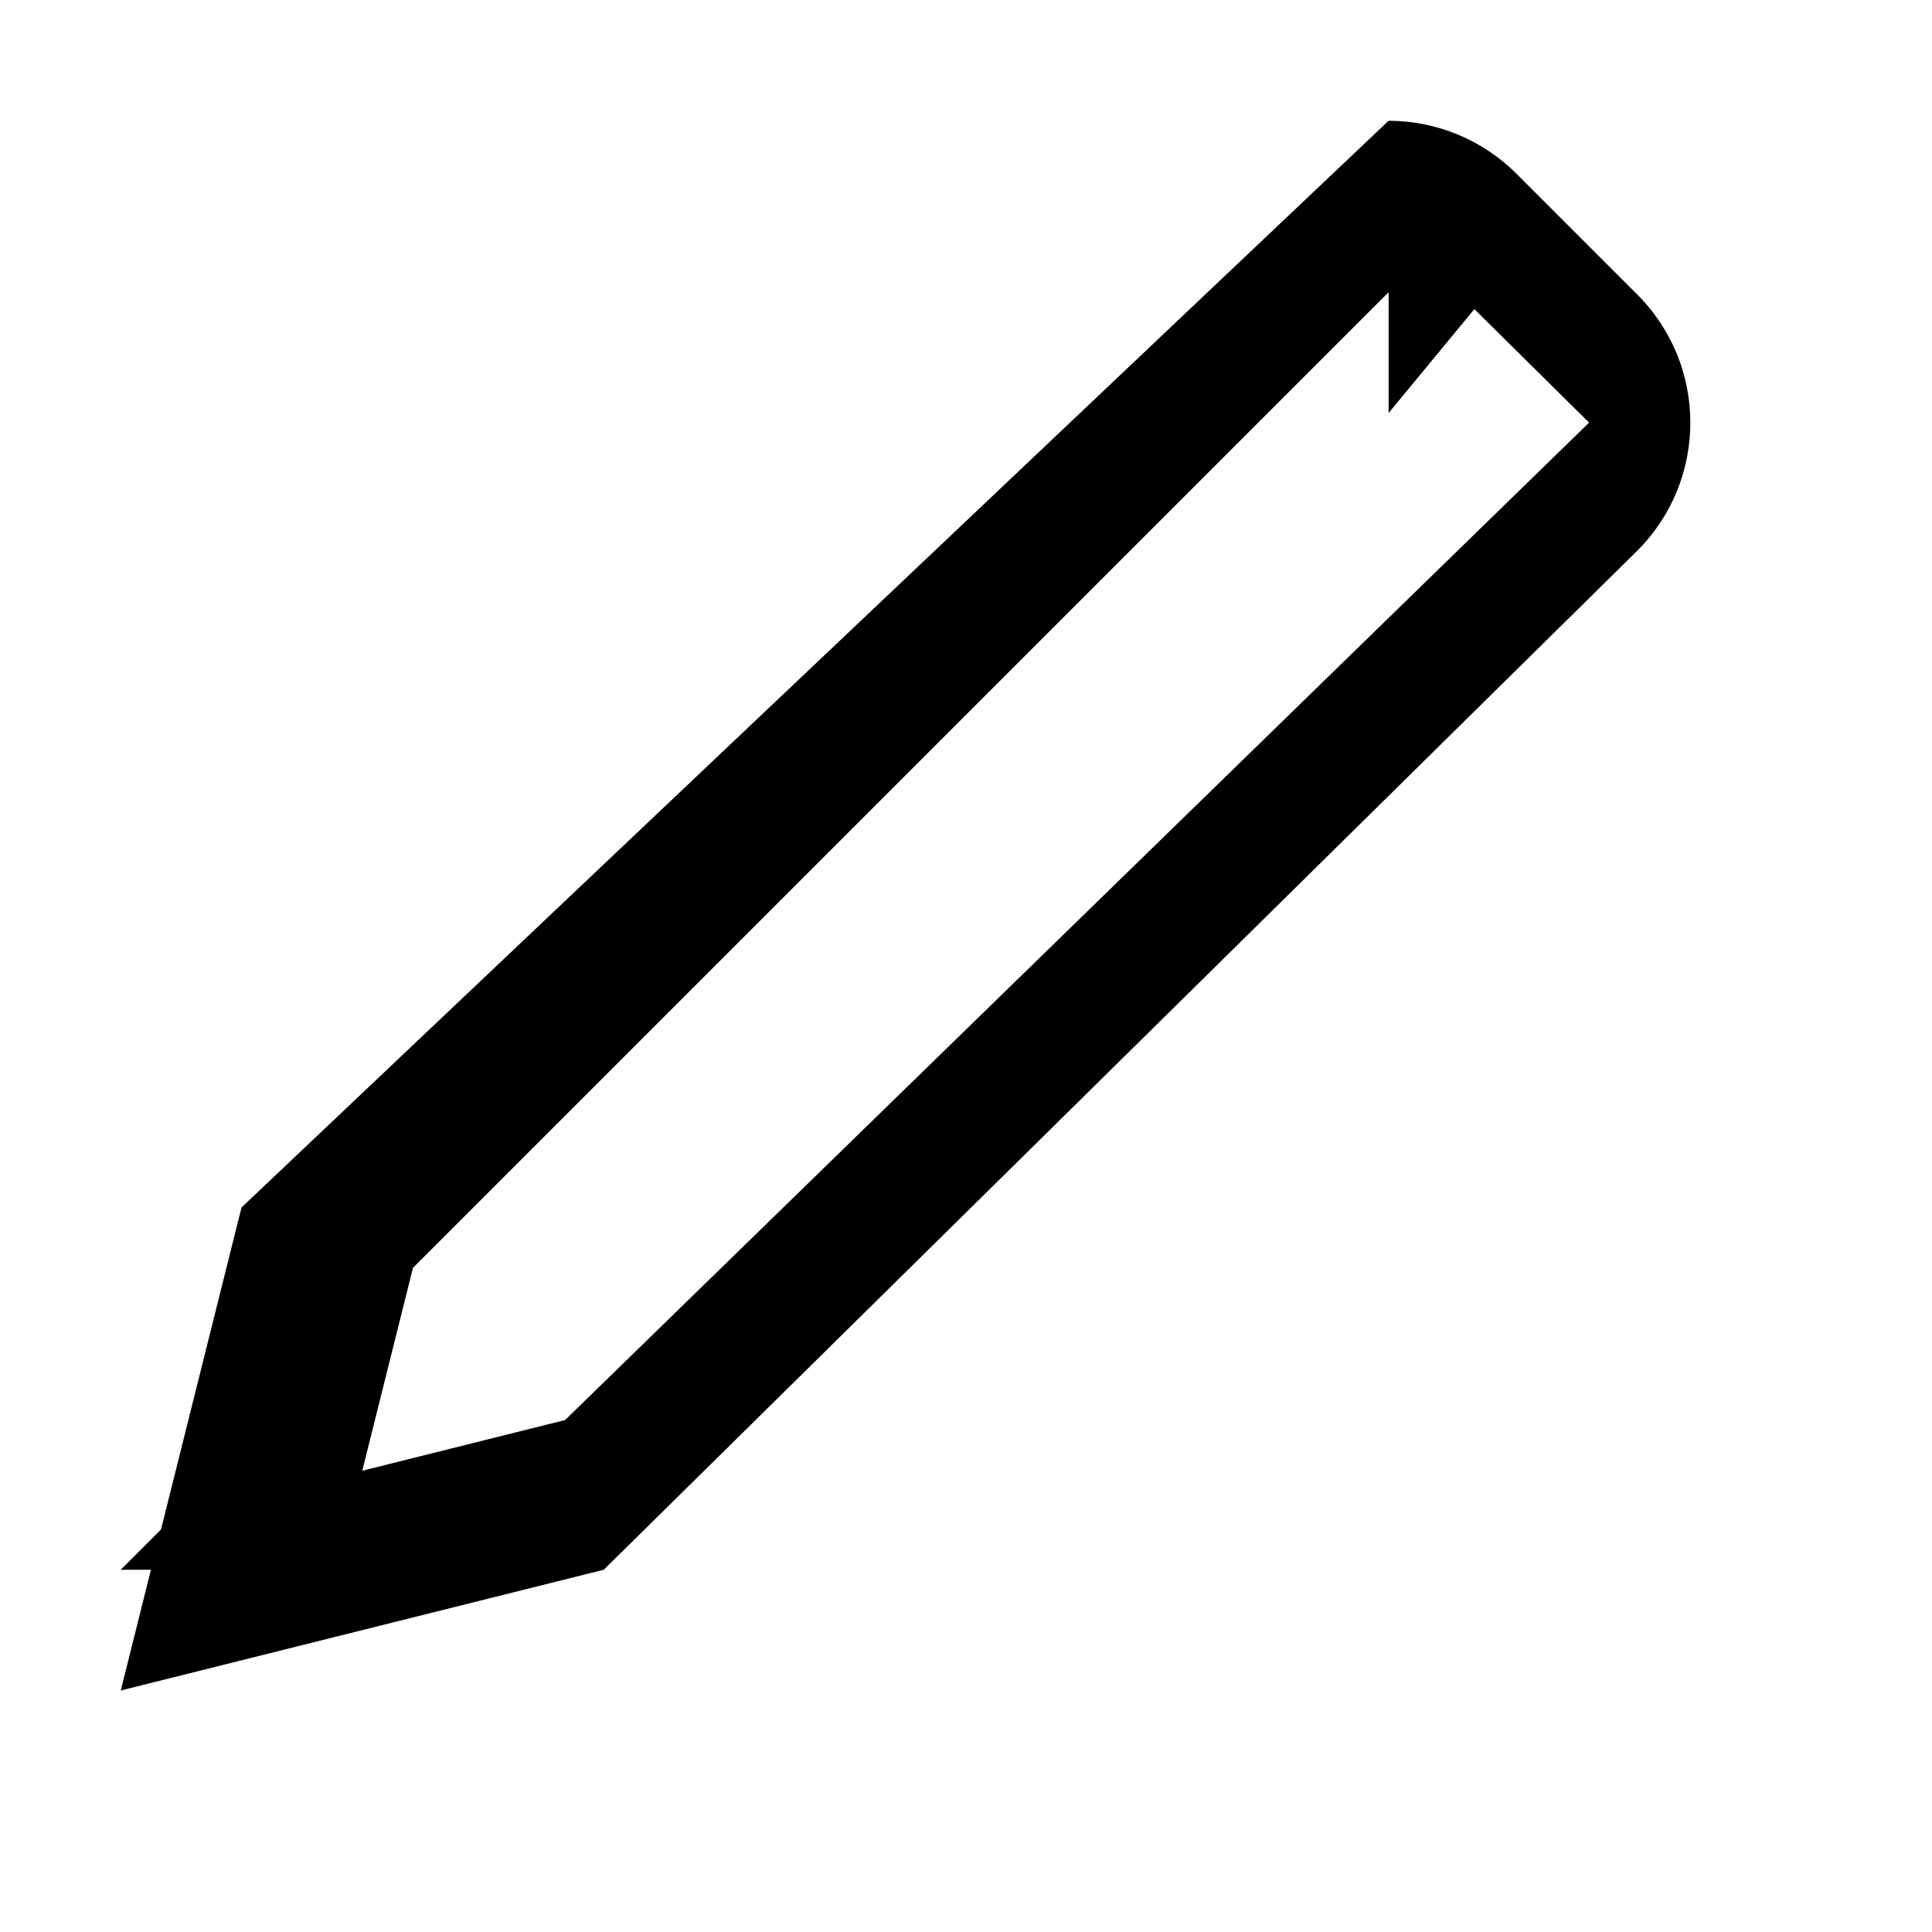
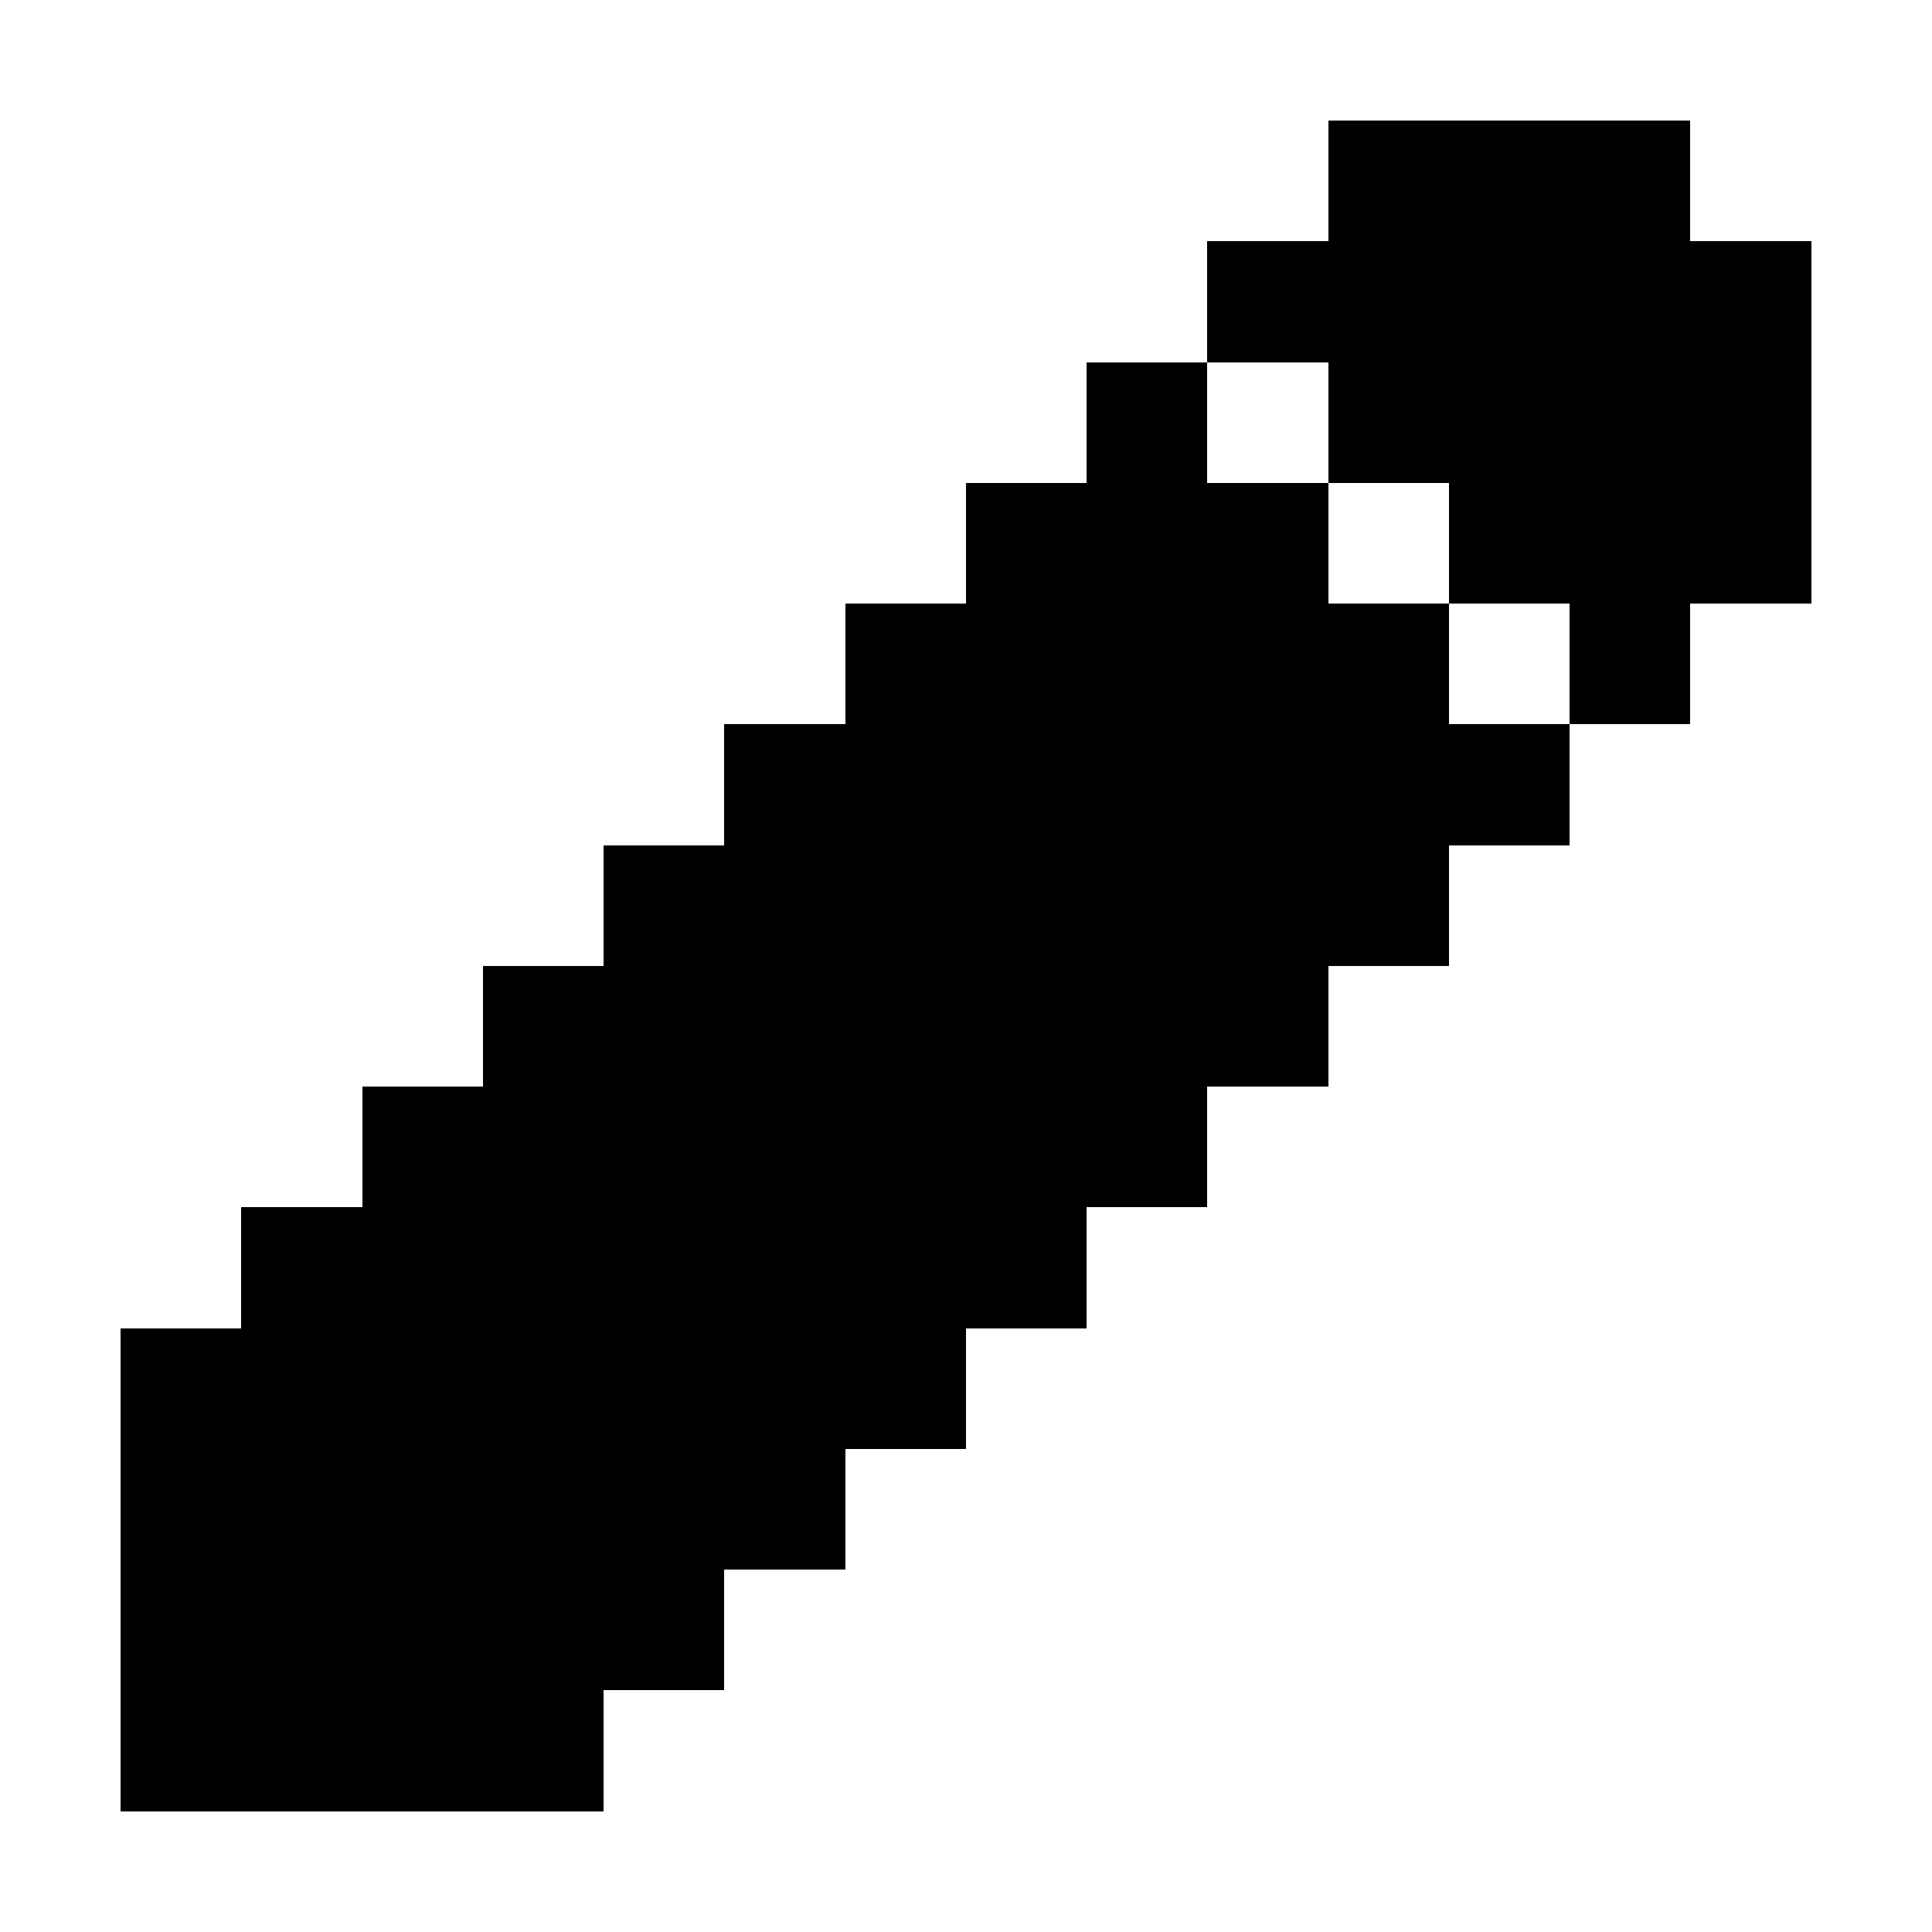
- <svg xmlns="http://www.w3.org/2000/svg" viewBox="0 0 16 16" fill="currentColor">
-   <path d="M11.5 1a1.5 1.5 0 0 1 1.06.44l1 1a1.5 1.5 0 0 1 0 2.12L5 13l-4 1 1-4L11.5 1zm0 1.42L3.42 10.5l-.42 1.68 1.68-.42L13.16 3.5l-.95-.94-.71.86z" />
-   <path d="M2 12l1 1H1l1-1z" />
+ <svg xmlns="http://www.w3.org/2000/svg" version="1.1" width="16" height="16" shape-rendering="crispEdges">
+   <rect x="11" y="1" width="1" height="1" fill="#000000" />
+   <rect x="12" y="1" width="1" height="1" fill="#000000" />
+   <rect x="13" y="1" width="1" height="1" fill="#000000" />
+   <rect x="10" y="2" width="1" height="1" fill="#000000" />
+   <rect x="11" y="2" width="1" height="1" fill="#000000" />
+   <rect x="12" y="2" width="1" height="1" fill="#000000" />
+   <rect x="13" y="2" width="1" height="1" fill="#000000" />
+   <rect x="14" y="2" width="1" height="1" fill="#000000" />
+   <rect x="9" y="3" width="1" height="1" fill="#000000" />
+   <rect x="11" y="3" width="1" height="1" fill="#000000" />
+   <rect x="12" y="3" width="1" height="1" fill="#000000" />
+   <rect x="13" y="3" width="1" height="1" fill="#000000" />
+   <rect x="14" y="3" width="1" height="1" fill="#000000" />
+   <rect x="8" y="4" width="1" height="1" fill="#000000" />
+   <rect x="9" y="4" width="1" height="1" fill="#000000" />
+   <rect x="10" y="4" width="1" height="1" fill="#000000" />
+   <rect x="12" y="4" width="1" height="1" fill="#000000" />
+   <rect x="13" y="4" width="1" height="1" fill="#000000" />
+   <rect x="14" y="4" width="1" height="1" fill="#000000" />
+   <rect x="7" y="5" width="1" height="1" fill="#000000" />
+   <rect x="8" y="5" width="1" height="1" fill="#000000" />
+   <rect x="9" y="5" width="1" height="1" fill="#000000" />
+   <rect x="10" y="5" width="1" height="1" fill="#000000" />
+   <rect x="11" y="5" width="1" height="1" fill="#000000" />
+   <rect x="13" y="5" width="1" height="1" fill="#000000" />
+   <rect x="6" y="6" width="1" height="1" fill="#000000" />
+   <rect x="7" y="6" width="1" height="1" fill="#000000" />
+   <rect x="8" y="6" width="1" height="1" fill="#000000" />
+   <rect x="9" y="6" width="1" height="1" fill="#000000" />
+   <rect x="10" y="6" width="1" height="1" fill="#000000" />
+   <rect x="11" y="6" width="1" height="1" fill="#000000" />
+   <rect x="12" y="6" width="1" height="1" fill="#000000" />
+   <rect x="5" y="7" width="1" height="1" fill="#000000" />
+   <rect x="6" y="7" width="1" height="1" fill="#000000" />
+   <rect x="7" y="7" width="1" height="1" fill="#000000" />
+   <rect x="8" y="7" width="1" height="1" fill="#000000" />
+   <rect x="9" y="7" width="1" height="1" fill="#000000" />
+   <rect x="10" y="7" width="1" height="1" fill="#000000" />
+   <rect x="11" y="7" width="1" height="1" fill="#000000" />
+   <rect x="4" y="8" width="1" height="1" fill="#000000" />
+   <rect x="5" y="8" width="1" height="1" fill="#000000" />
+   <rect x="6" y="8" width="1" height="1" fill="#000000" />
+   <rect x="7" y="8" width="1" height="1" fill="#000000" />
+   <rect x="8" y="8" width="1" height="1" fill="#000000" />
+   <rect x="9" y="8" width="1" height="1" fill="#000000" />
+   <rect x="10" y="8" width="1" height="1" fill="#000000" />
+   <rect x="3" y="9" width="1" height="1" fill="#000000" />
+   <rect x="4" y="9" width="1" height="1" fill="#000000" />
+   <rect x="5" y="9" width="1" height="1" fill="#000000" />
+   <rect x="6" y="9" width="1" height="1" fill="#000000" />
+   <rect x="7" y="9" width="1" height="1" fill="#000000" />
+   <rect x="8" y="9" width="1" height="1" fill="#000000" />
+   <rect x="9" y="9" width="1" height="1" fill="#000000" />
+   <rect x="2" y="10" width="1" height="1" fill="#000000" />
+   <rect x="3" y="10" width="1" height="1" fill="#000000" />
+   <rect x="4" y="10" width="1" height="1" fill="#000000" />
+   <rect x="5" y="10" width="1" height="1" fill="#000000" />
+   <rect x="6" y="10" width="1" height="1" fill="#000000" />
+   <rect x="7" y="10" width="1" height="1" fill="#000000" />
+   <rect x="8" y="10" width="1" height="1" fill="#000000" />
+   <rect x="1" y="11" width="1" height="1" fill="#000000" />
+   <rect x="2" y="11" width="1" height="1" fill="#000000" />
+   <rect x="3" y="11" width="1" height="1" fill="#000000" />
+   <rect x="4" y="11" width="1" height="1" fill="#000000" />
+   <rect x="5" y="11" width="1" height="1" fill="#000000" />
+   <rect x="6" y="11" width="1" height="1" fill="#000000" />
+   <rect x="7" y="11" width="1" height="1" fill="#000000" />
+   <rect x="1" y="12" width="1" height="1" fill="#000000" />
+   <rect x="2" y="12" width="1" height="1" fill="#000000" />
+   <rect x="3" y="12" width="1" height="1" fill="#000000" />
+   <rect x="4" y="12" width="1" height="1" fill="#000000" />
+   <rect x="5" y="12" width="1" height="1" fill="#000000" />
+   <rect x="6" y="12" width="1" height="1" fill="#000000" />
+   <rect x="1" y="13" width="1" height="1" fill="#000000" />
+   <rect x="2" y="13" width="1" height="1" fill="#000000" />
+   <rect x="3" y="13" width="1" height="1" fill="#000000" />
+   <rect x="4" y="13" width="1" height="1" fill="#000000" />
+   <rect x="5" y="13" width="1" height="1" fill="#000000" />
+   <rect x="1" y="14" width="1" height="1" fill="#000000" />
+   <rect x="2" y="14" width="1" height="1" fill="#000000" />
+   <rect x="3" y="14" width="1" height="1" fill="#000000" />
+   <rect x="4" y="14" width="1" height="1" fill="#000000" />
</svg>
